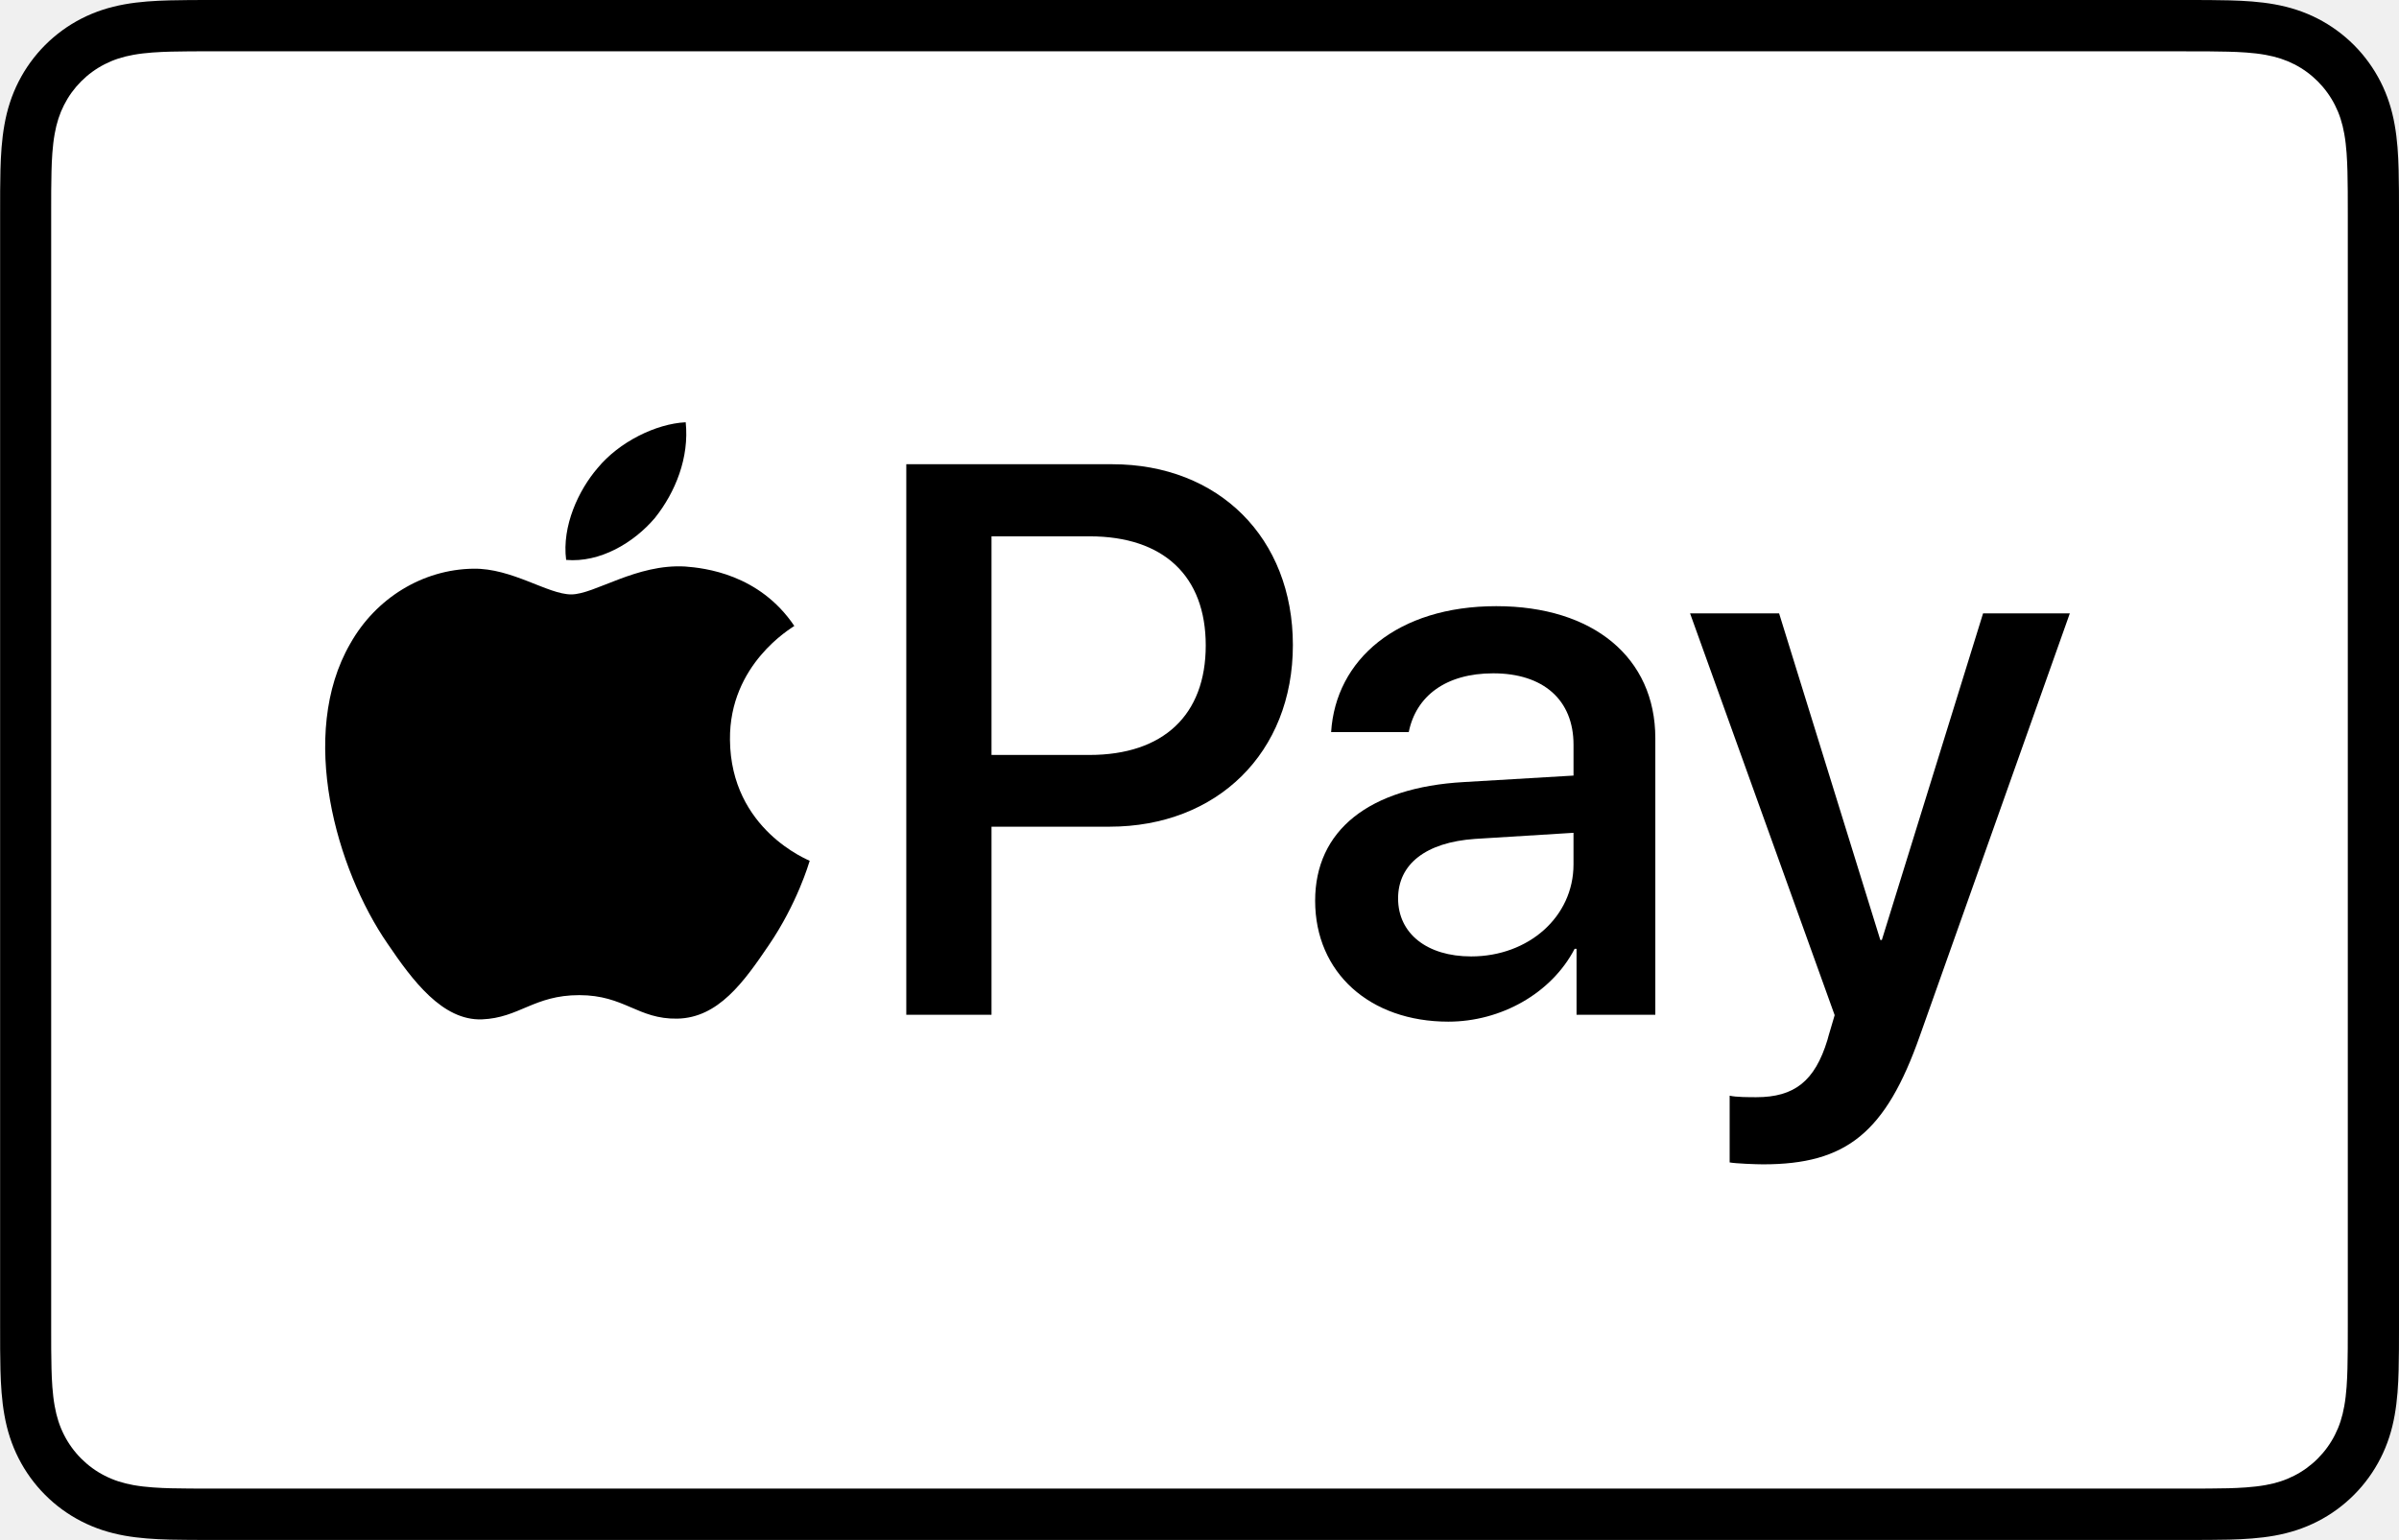
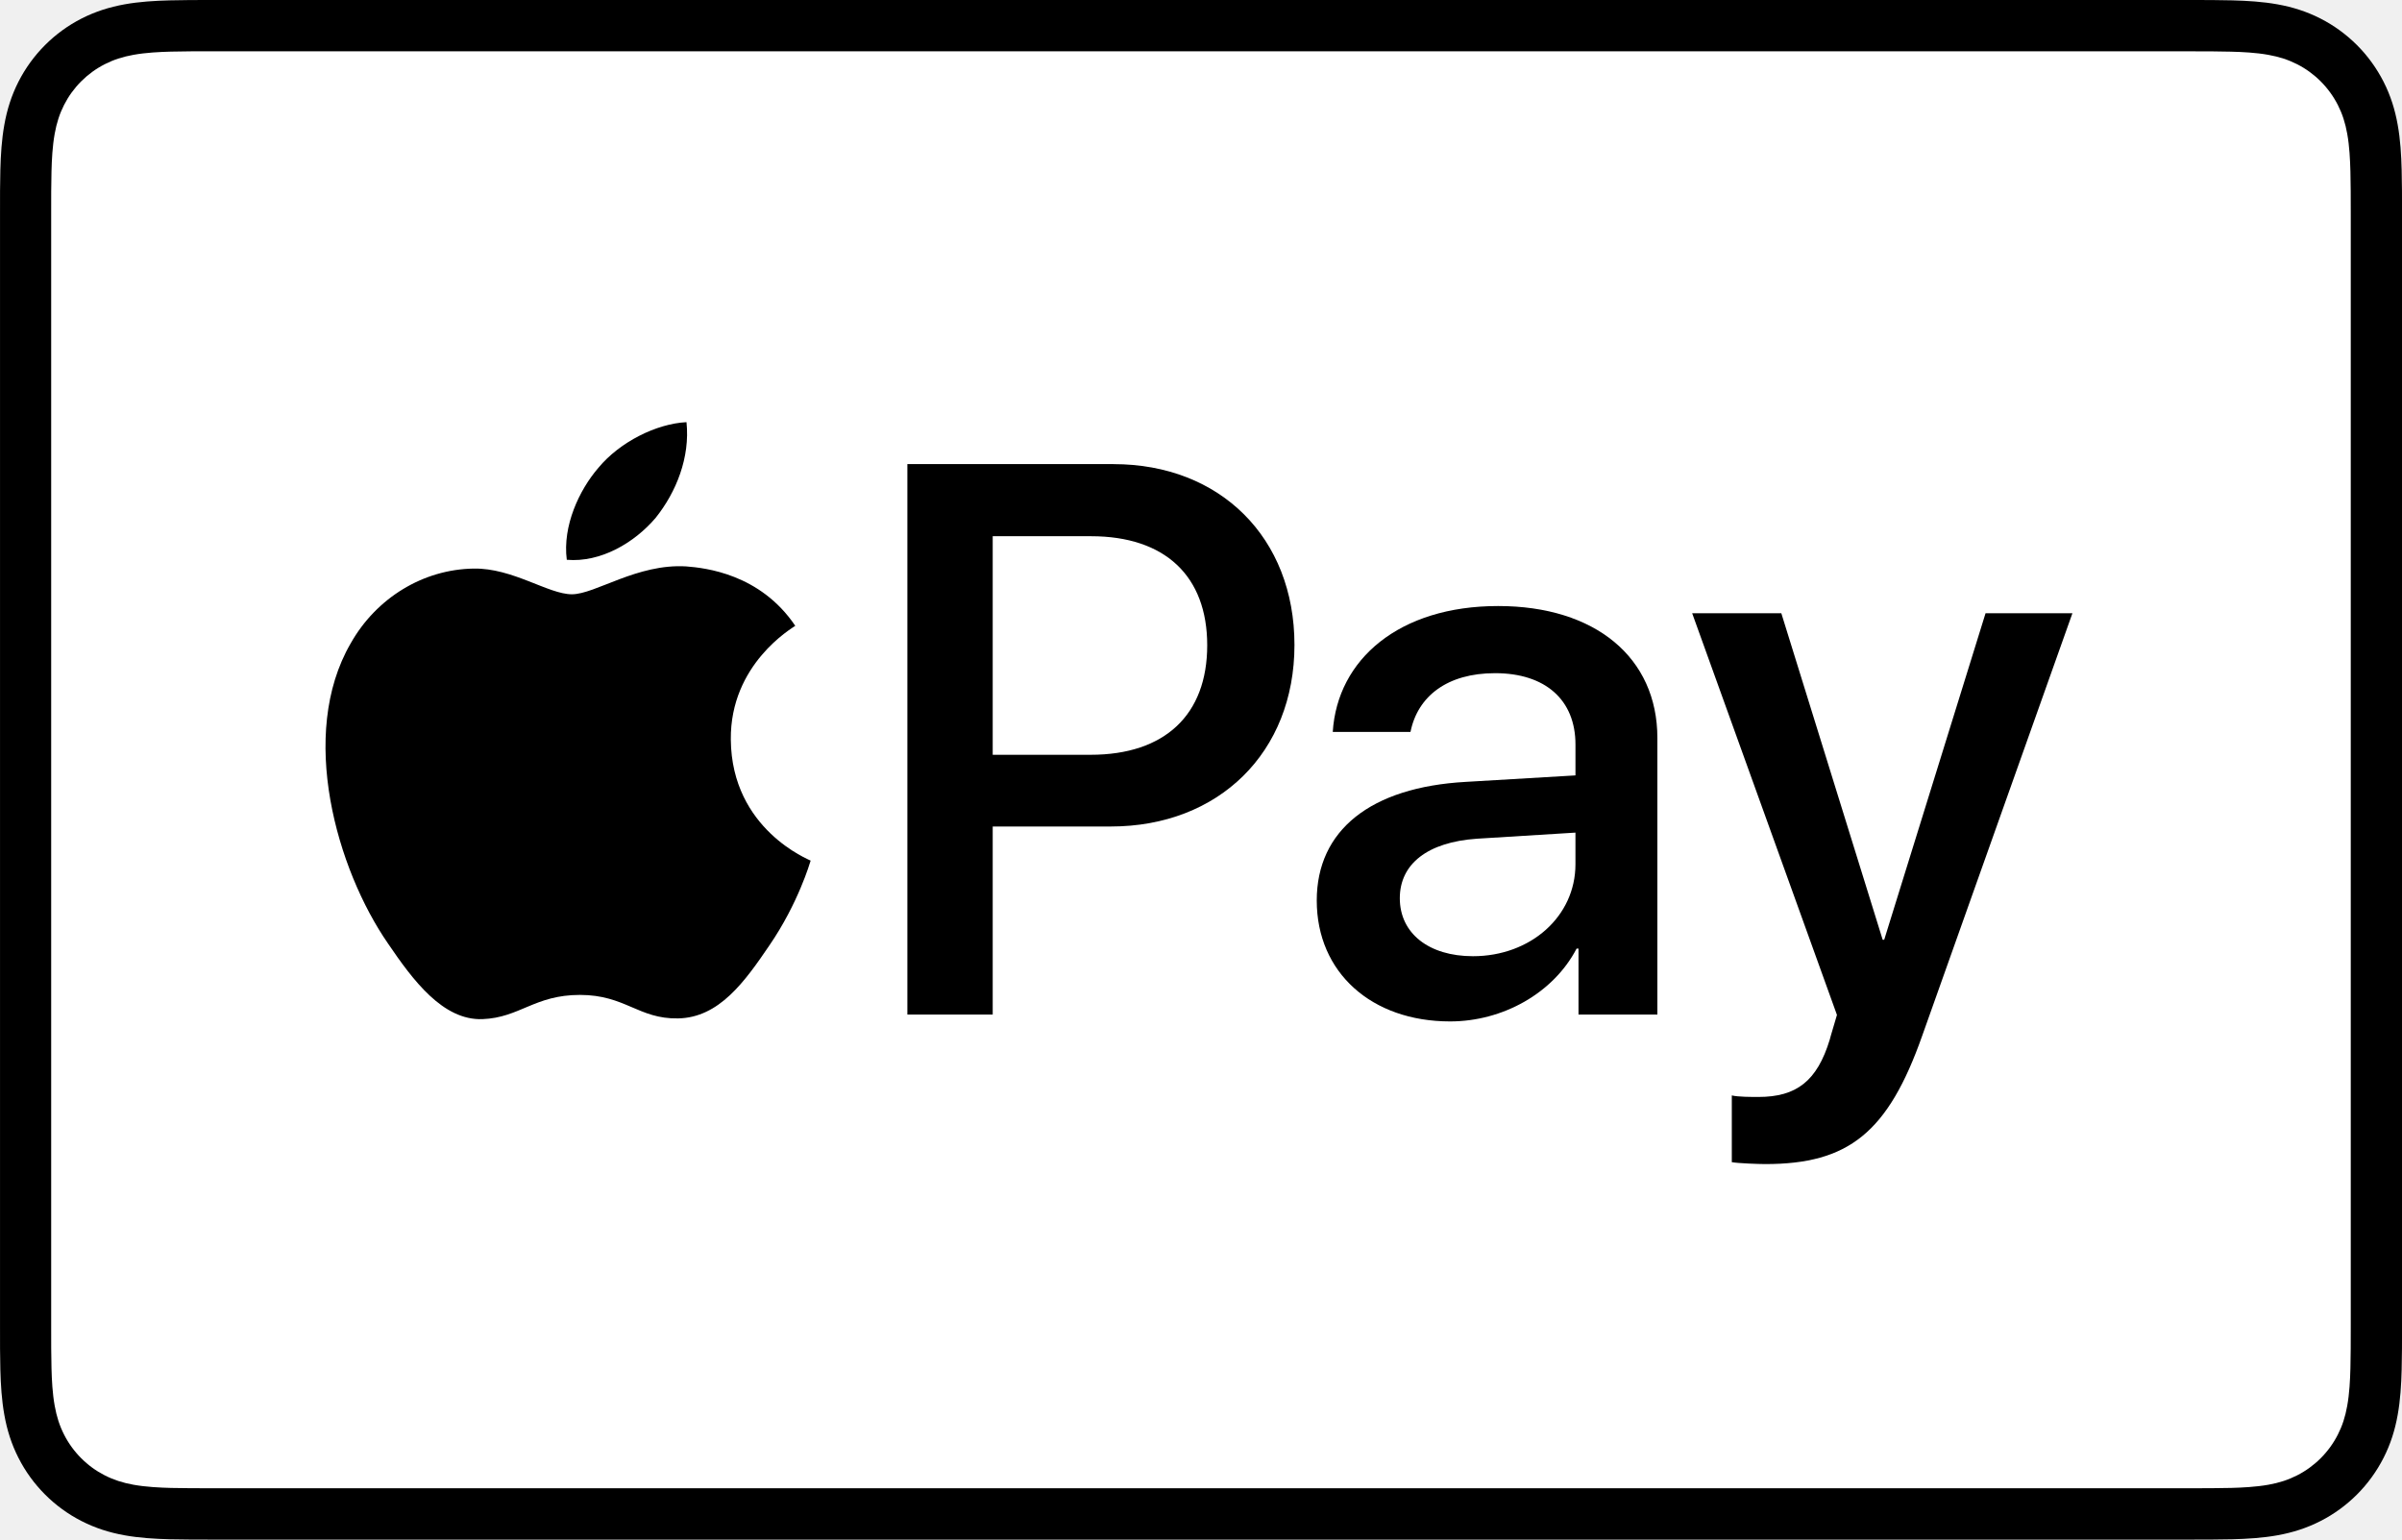
- <svg xmlns="http://www.w3.org/2000/svg" version="1.1" viewBox="0 0 81 52" xml:space="preserve" height="25">
-   <g transform="matrix(.48936 0 0 .49073 -1.9575e-6 0)" fill="#000">
-     <path id="b" d="m150.7 0h-135.87c-0.566 0-1.133 0-1.698 0.003-0.478 0.003-0.954 0.009-1.43 0.022-1.039 0.028-2.087 0.089-3.113 0.274-1.042 0.188-2.012 0.494-2.959 0.975-0.93 0.473-1.782 1.092-2.52 1.83-0.738 0.738-1.357 1.589-1.83 2.52-0.482 0.946-0.788 1.917-0.974 2.96-0.185 1.026-0.247 2.074-0.275 3.112-0.013 0.476-0.018 0.953-0.021 1.429-0.003 0.566-0.002 1.132-0.002 1.699v76.318c0 0.567-0.001 1.132 0.002 1.699 0.003 0.476 0.009 0.953 0.021 1.429 0.028 1.037 0.09 2.085 0.275 3.111 0.186 1.044 0.492 2.014 0.974 2.96 0.473 0.931 1.092 1.783 1.83 2.52 0.738 0.74 1.59 1.358 2.52 1.83 0.946 0.483 1.916 0.789 2.959 0.977 1.026 0.183 2.074 0.246 3.113 0.274 0.476 0.011 0.953 0.017 1.43 0.019 0.565 4e-3 1.132 4e-3 1.698 4e-3h135.87c0.565 0 1.132 0 1.697-4e-3 0.476-2e-3 0.953-9e-3 1.431-0.019 1.037-0.028 2.084-0.09 3.113-0.274 1.041-0.188 2.011-0.494 2.958-0.977 0.931-0.472 1.78-1.091 2.52-1.83 0.737-0.737 1.356-1.589 1.83-2.52 0.483-0.946 0.789-1.916 0.974-2.96 0.185-1.026 0.246-2.074 0.274-3.111 0.013-0.476 0.019-0.953 0.022-1.429 4e-3 -0.567 4e-3 -1.132 4e-3 -1.699v-76.318c0-0.567 0-1.133-4e-3 -1.699-2e-3 -0.476-9e-3 -0.953-0.022-1.429-0.028-1.038-0.088-2.086-0.274-3.112-0.185-1.043-0.491-2.014-0.974-2.96-0.474-0.931-1.093-1.782-1.83-2.52-0.74-0.738-1.589-1.357-2.52-1.83-0.946-0.482-1.917-0.788-2.958-0.975-1.028-0.184-2.076-0.246-3.113-0.274-0.479-0.013-0.955-0.018-1.431-0.022-0.565-0.003-1.132-0.003-1.697-0.003z" />
-     <path id="c" d="m150.7 3.532 1.671 0.003c0.453 0.003 0.906 0.008 1.361 0.021 0.792 0.021 1.718 0.064 2.582 0.219 0.751 0.135 1.38 0.341 1.984 0.648 0.597 0.303 1.143 0.7 1.62 1.177 0.479 0.48 0.877 1.027 1.184 1.63 0.306 0.6 0.51 1.226 0.645 1.982 0.154 0.854 0.197 1.783 0.219 2.58 0.012 0.45 0.018 0.9 0.02 1.36 4e-3 0.557 4e-3 1.113 4e-3 1.671v76.318c0 0.558 9e-5 1.114-4e-3 1.682-2e-3 0.45-8e-3 0.899-0.02 1.35-0.022 0.796-0.064 1.724-0.221 2.588-0.133 0.746-0.337 1.373-0.644 1.975-0.306 0.602-0.703 1.148-1.18 1.625-0.48 0.48-1.025 0.876-1.628 1.182-0.6 0.306-1.228 0.512-1.972 0.645-0.881 0.157-1.846 0.2-2.573 0.22-0.457 0.01-0.913 0.017-1.379 0.019-0.556 4e-3 -1.113 4e-3 -1.669 4e-3h-135.88-0.022c-0.549 0-1.1 0-1.659-4e-3 -0.456-2e-3 -0.911-8e-3 -1.351-0.018-0.744-0.02-1.71-0.063-2.583-0.219-0.75-0.135-1.378-0.34-1.986-0.65-0.598-0.303-1.142-0.699-1.622-1.18-0.476-0.476-0.872-1.021-1.178-1.623-0.306-0.602-0.511-1.23-0.646-1.985-0.156-0.863-0.199-1.787-0.22-2.578-0.012-0.453-0.017-0.905-0.02-1.355l-0.002-1.328 1e-4 -0.351v-76.318l-1e-4 -0.351 0.002-1.325c3e-3 -0.453 0.008-0.905 0.02-1.357 0.021-0.791 0.064-1.716 0.221-2.586 0.134-0.748 0.339-1.377 0.646-1.981 0.304-0.598 0.7-1.144 1.179-1.623 0.477-0.477 1.023-0.874 1.625-1.18 0.601-0.306 1.231-0.512 1.98-0.646 0.864-0.155 1.791-0.198 2.585-0.22 0.453-0.012 0.905-0.017 1.354-0.02l1.677-0.003h135.87" fill="#fff" />
+ <svg xmlns="http://www.w3.org/2000/svg" version="1.1" viewBox="0 0 39 25" width="39" height="25">
+   <g transform="matrix(.23563 0 0 .23593 -.0016079 0)">
+     <path d="m150.7 0h-135.87c-0.566 0-1.133 0-1.698 0.003-0.478 0.003-0.954 0.009-1.43 0.022-1.039 0.028-2.087 0.089-3.113 0.274-1.042 0.188-2.012 0.494-2.959 0.975-0.93 0.473-1.782 1.092-2.52 1.83-0.738 0.738-1.357 1.589-1.83 2.52-0.482 0.946-0.788 1.917-0.974 2.96-0.185 1.026-0.247 2.074-0.275 3.112-0.013 0.476-0.018 0.953-0.021 1.429-0.003 0.566-0.002 1.132-0.002 1.699v76.318c0 0.567-0.001 1.132 0.002 1.699 0.003 0.476 0.009 0.953 0.021 1.429 0.028 1.037 0.09 2.085 0.275 3.111 0.186 1.044 0.492 2.014 0.974 2.96 0.473 0.931 1.092 1.783 1.83 2.52 0.738 0.74 1.59 1.358 2.52 1.83 0.946 0.483 1.916 0.789 2.959 0.977 1.026 0.183 2.074 0.246 3.113 0.274 0.476 0.011 0.953 0.017 1.43 0.019 0.565 4e-3 1.132 4e-3 1.698 4e-3h135.87c0.565 0 1.132 0 1.697-4e-3 0.476-2e-3 0.953-9e-3 1.431-0.019 1.037-0.028 2.084-0.09 3.113-0.274 1.041-0.188 2.011-0.494 2.958-0.977 0.931-0.472 1.78-1.091 2.52-1.83 0.737-0.737 1.356-1.589 1.83-2.52 0.483-0.946 0.789-1.916 0.974-2.96 0.185-1.026 0.246-2.074 0.274-3.111 0.013-0.476 0.019-0.953 0.022-1.429 4e-3 -0.567 4e-3 -1.132 4e-3 -1.699v-76.318c0-0.567 0-1.133-4e-3 -1.699-2e-3 -0.476-9e-3 -0.953-0.022-1.429-0.028-1.038-0.088-2.086-0.274-3.112-0.185-1.043-0.491-2.014-0.974-2.96-0.474-0.931-1.093-1.782-1.83-2.52-0.74-0.738-1.589-1.357-2.52-1.83-0.946-0.482-1.917-0.788-2.958-0.975-1.028-0.184-2.076-0.246-3.113-0.274-0.479-0.013-0.955-0.018-1.431-0.022-0.565-0.003-1.132-0.003-1.697-0.003z" />
+     <path d="m150.7 3.532 1.671 0.003c0.453 0.003 0.906 0.008 1.361 0.021 0.792 0.021 1.718 0.064 2.582 0.219 0.751 0.135 1.38 0.341 1.984 0.648 0.597 0.303 1.143 0.7 1.62 1.177 0.479 0.48 0.877 1.027 1.184 1.63 0.306 0.6 0.51 1.226 0.645 1.982 0.154 0.854 0.197 1.783 0.219 2.58 0.012 0.45 0.018 0.9 0.02 1.36 4e-3 0.557 4e-3 1.113 4e-3 1.671v76.318c0 0.558 9e-5 1.114-4e-3 1.682-2e-3 0.45-8e-3 0.899-0.02 1.35-0.022 0.796-0.064 1.724-0.221 2.588-0.133 0.746-0.337 1.373-0.644 1.975-0.306 0.602-0.703 1.148-1.18 1.625-0.48 0.48-1.025 0.876-1.628 1.182-0.6 0.306-1.228 0.512-1.972 0.645-0.881 0.157-1.846 0.2-2.573 0.22-0.457 0.01-0.913 0.017-1.379 0.019-0.556 4e-3 -1.113 4e-3 -1.669 4e-3h-135.9c-0.549 0-1.1 0-1.659-4e-3 -0.456-2e-3 -0.911-8e-3 -1.351-0.018-0.744-0.02-1.71-0.063-2.583-0.219-0.75-0.135-1.378-0.34-1.986-0.65-0.598-0.303-1.142-0.699-1.622-1.18-0.476-0.476-0.872-1.021-1.178-1.623-0.306-0.602-0.511-1.23-0.646-1.985-0.156-0.863-0.199-1.787-0.22-2.578-0.012-0.453-0.017-0.905-0.02-1.355l-0.002-1.328 1e-4 -0.351v-76.318l-1e-4 -0.351 0.002-1.325c3e-3 -0.453 0.008-0.905 0.02-1.357 0.021-0.791 0.064-1.716 0.221-2.586 0.134-0.748 0.339-1.377 0.646-1.981 0.304-0.598 0.7-1.144 1.179-1.623 0.477-0.477 1.023-0.874 1.625-1.18 0.601-0.306 1.231-0.512 1.98-0.646 0.864-0.155 1.791-0.198 2.585-0.22 0.453-0.012 0.905-0.017 1.354-0.02l1.677-0.003h135.87" fill="#fff" />
    <path d="m45.186 35.641c1.417-1.773 2.379-4.153 2.125-6.585-2.075 0.103-4.606 1.369-6.072 3.143-1.316 1.519-2.481 3.999-2.177 6.329 2.329 0.202 4.656-1.164 6.124-2.887" />
    <path d="m47.285 38.983c-3.382-0.201-6.258 1.919-7.873 1.919-1.616 0-4.089-1.818-6.764-1.769-3.482 0.051-6.712 2.02-8.479 5.151-3.634 6.264-0.959 15.555 2.575 20.656 1.716 2.524 3.784 5.303 6.51 5.203 2.575-0.101 3.584-1.667 6.714-1.667 3.128 0 4.037 1.667 6.763 1.617 2.827-0.051 4.594-2.525 6.31-5.051 1.969-2.877 2.775-5.655 2.825-5.808-0.051-0.051-5.451-2.122-5.501-8.334-0.051-5.201 4.239-7.675 4.441-7.828-2.423-3.583-6.209-3.987-7.521-4.089" />
    <path d="m76.734 31.944c7.351 0 12.47 5.067 12.47 12.444 0 7.404-5.224 12.497-12.654 12.497h-8.139v12.943h-5.88v-37.885h14.204zm-8.323 20.005h6.747c5.12 0 8.034-2.756 8.034-7.535 0-4.778-2.914-7.508-8.007-7.508h-6.774z" />
    <path d="m90.74 61.979c0-4.831 3.702-7.798 10.266-8.165l7.561-0.446v-2.126c0-3.072-2.074-4.91-5.539-4.91-3.283 0-5.33 1.575-5.829 4.043h-5.356c0.315-4.989 4.568-8.664 11.394-8.664 6.695 0 10.974 3.544 10.974 9.084v19.034h-5.435v-4.542h-0.131c-1.601 3.072-5.093 5.014-8.716 5.014-5.408 0-9.189-3.361-9.189-8.322zm17.826-2.494v-2.179l-6.8 0.42c-3.387 0.236-5.303 1.733-5.303 4.096 0 2.415 1.995 3.99 5.041 3.99 3.964 0 7.062-2.731 7.062-6.327z" />
    <path d="m119.34 79.989v-4.595c0.419 0.105 1.364 0.105 1.837 0.105 2.625 0 4.043-1.102 4.909-3.938 0-0.053 0.499-1.68 0.499-1.707l-9.976-27.646h6.143l6.984 22.474h0.104l6.984-22.474h5.986l-10.345 29.063c-2.362 6.695-5.092 8.848-10.816 8.848-0.473 0-1.891-0.053-2.31-0.131z" />
  </g>
</svg>
